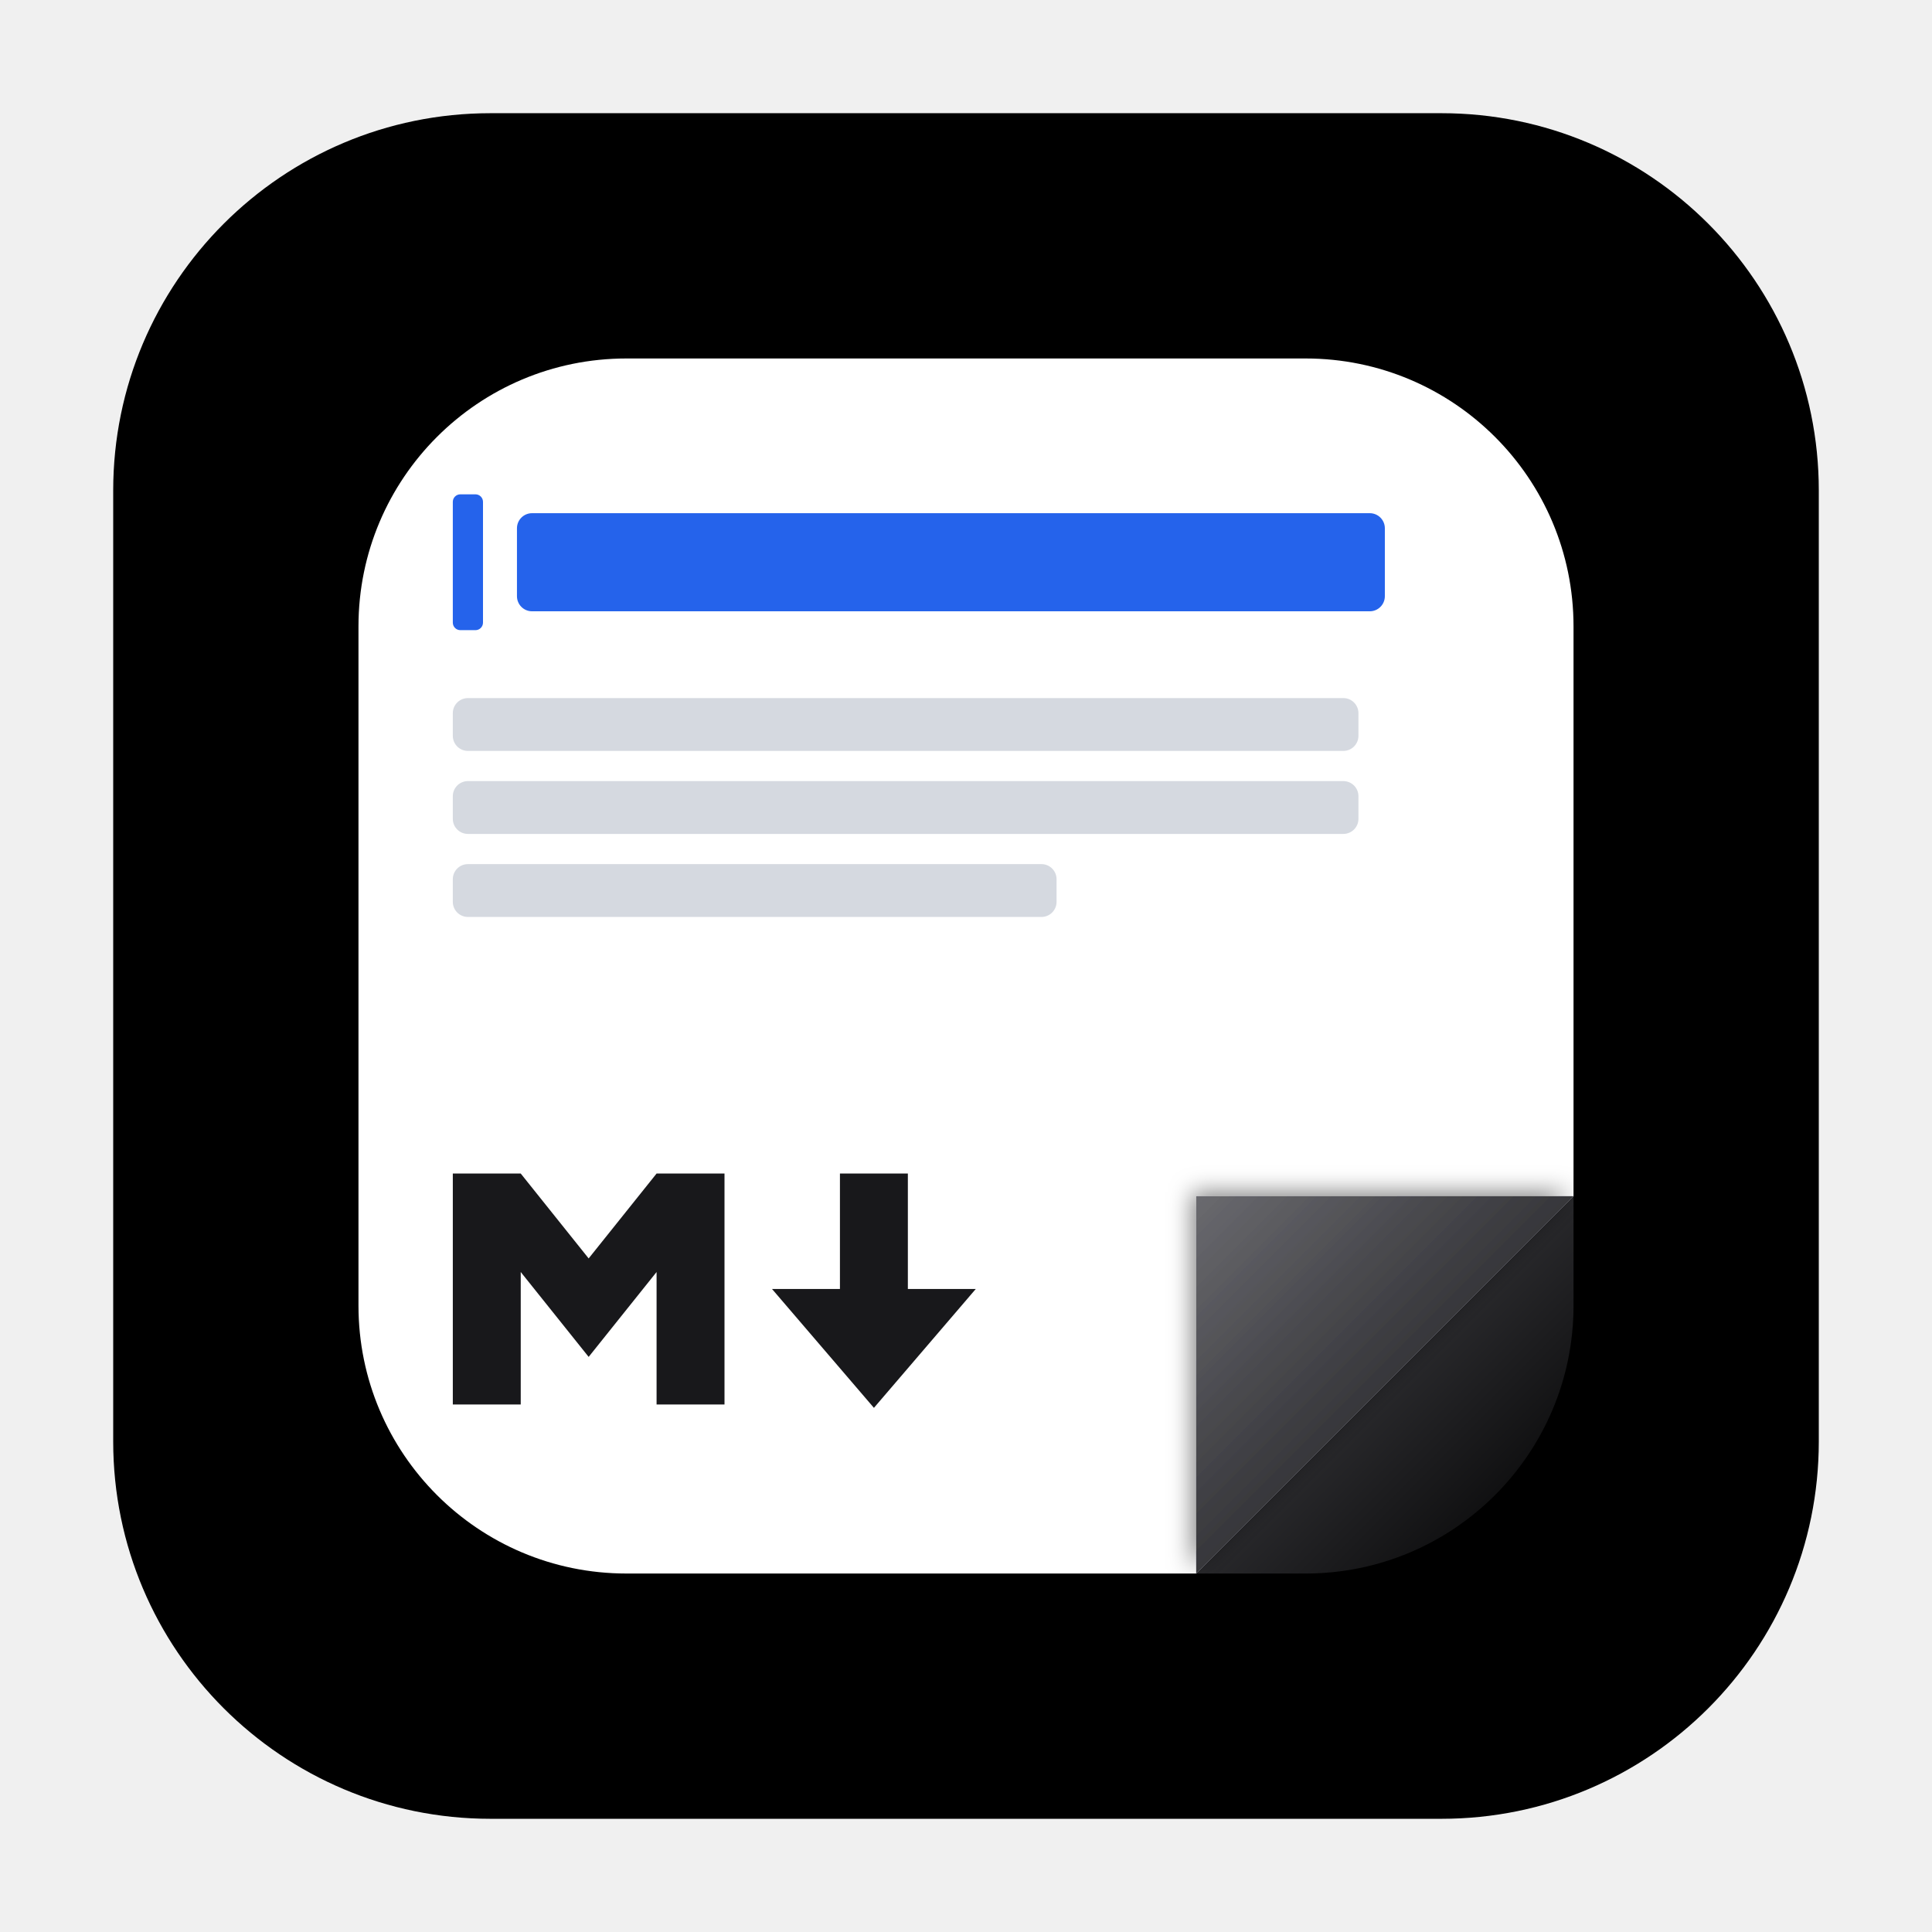
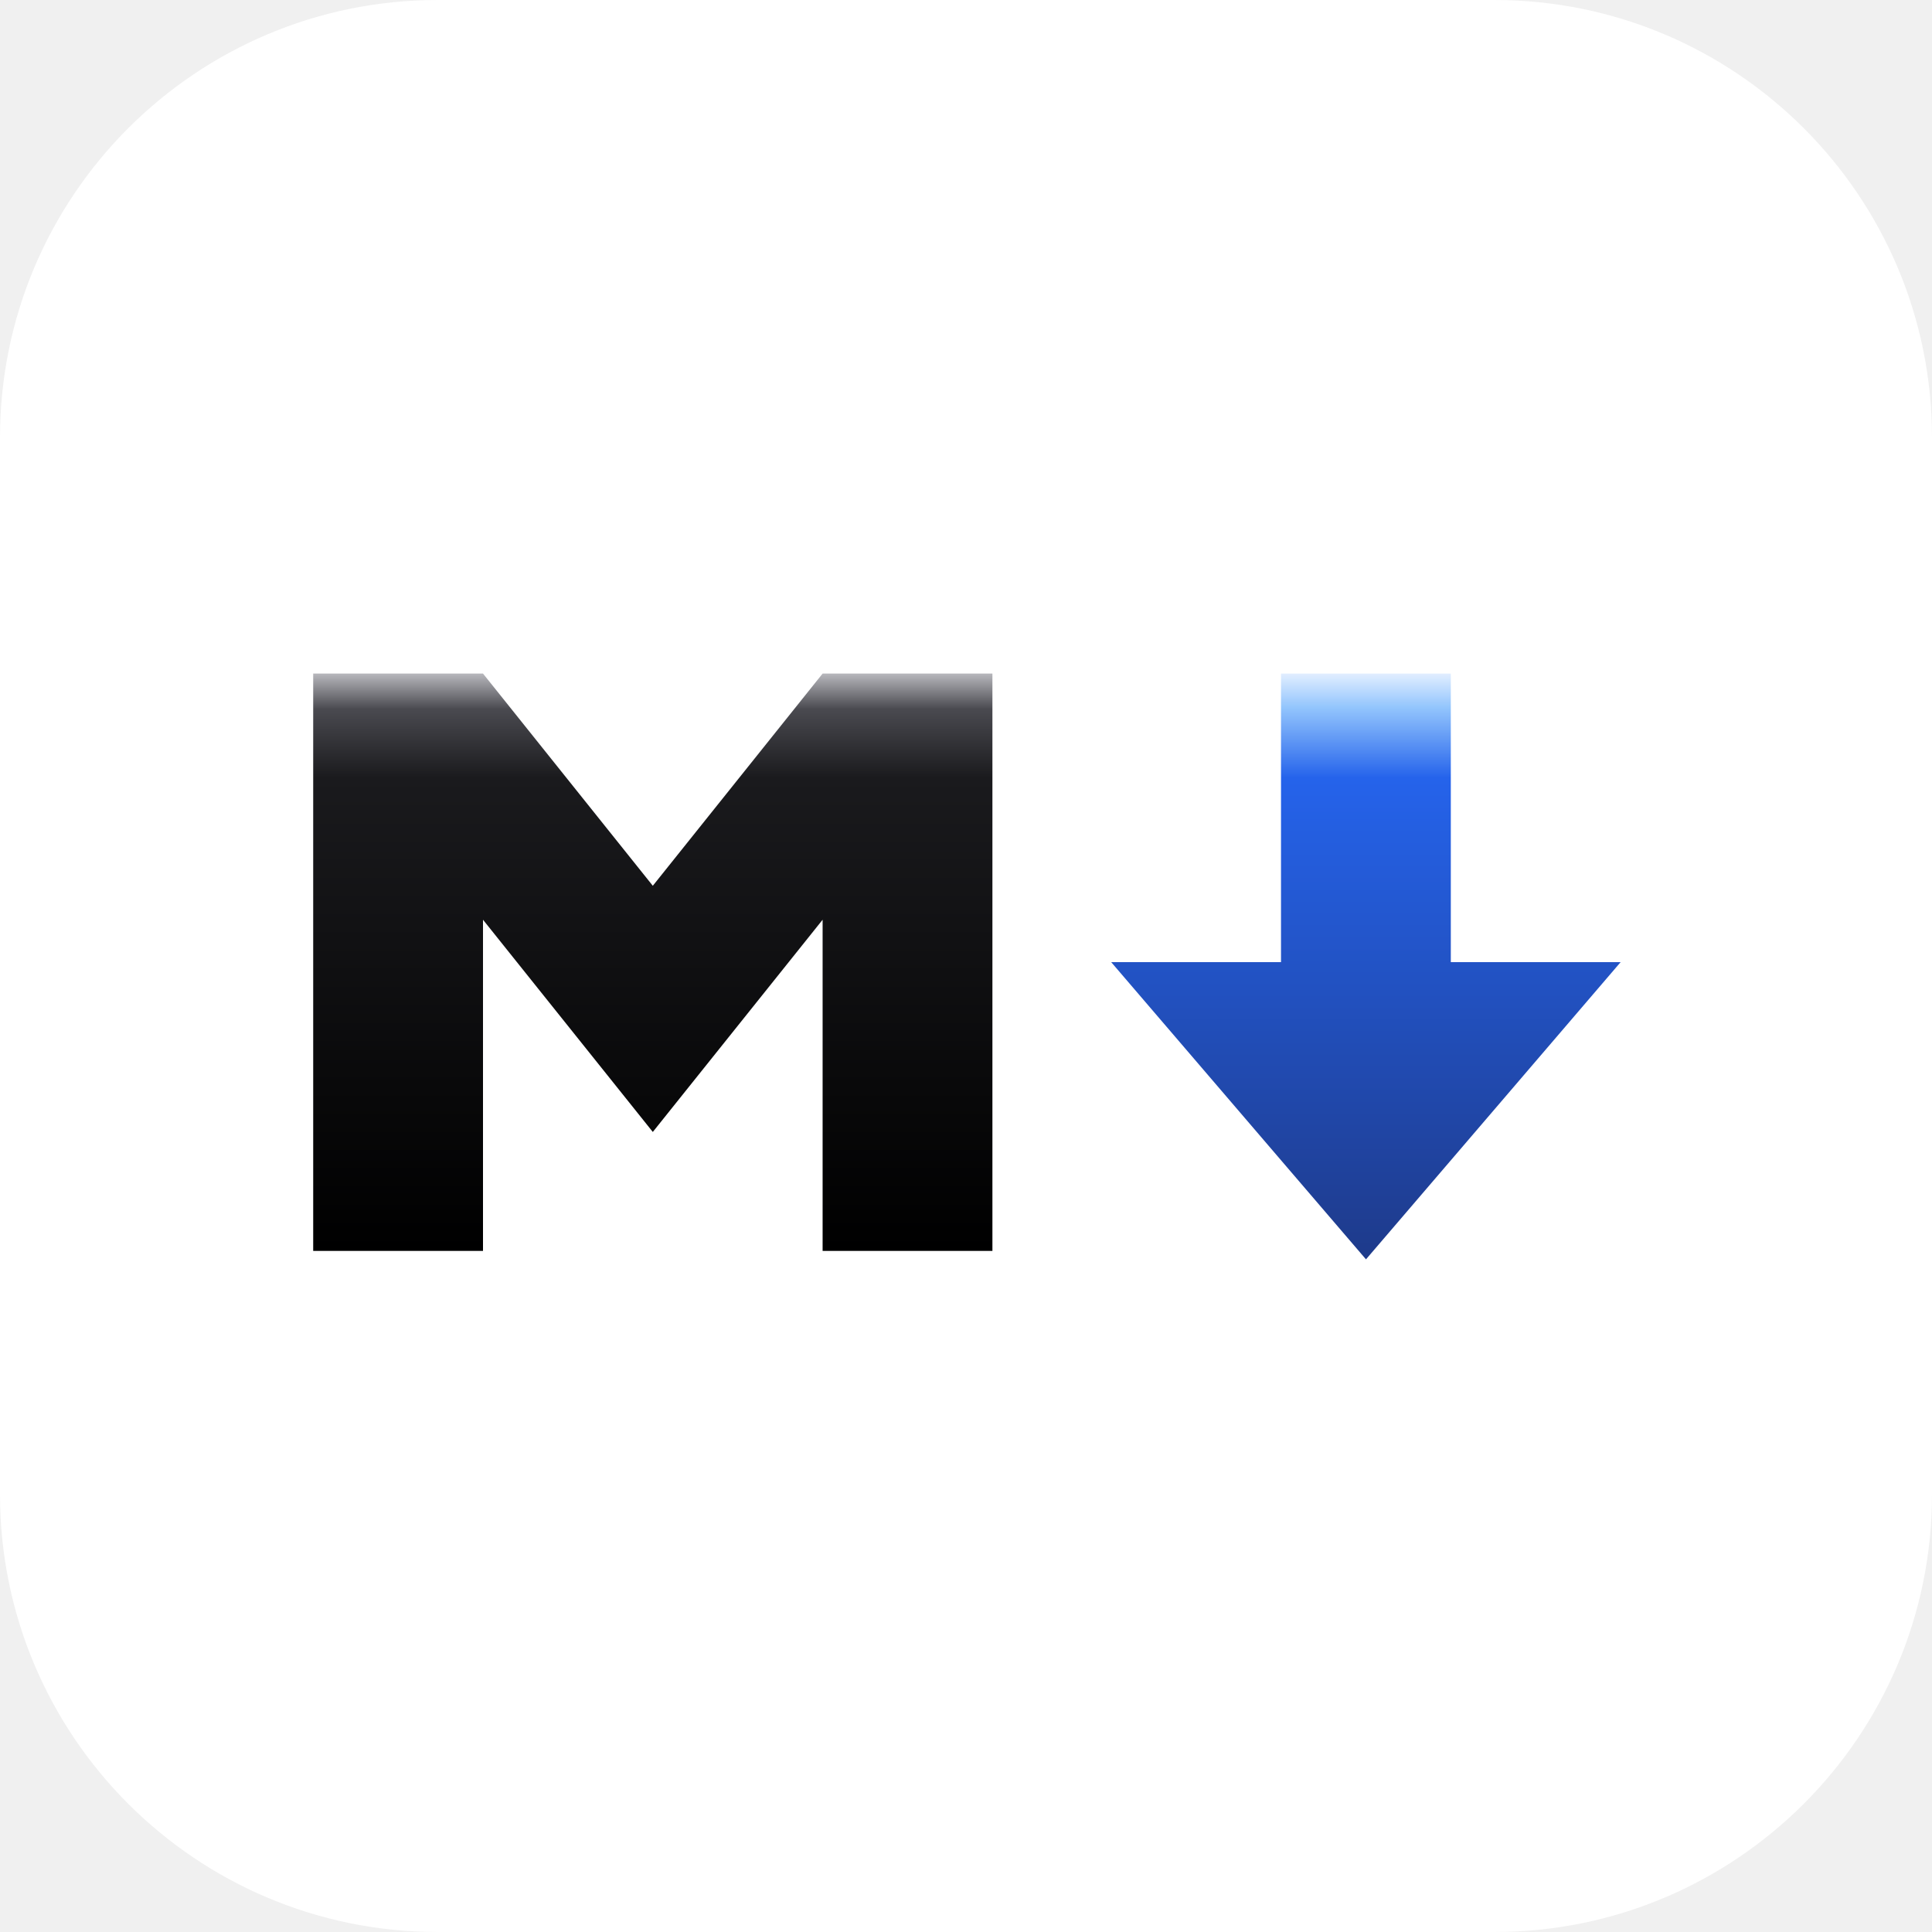
<svg xmlns="http://www.w3.org/2000/svg" viewBox="0 0 1024 1024" width="1024" height="1024" fill="none">
  <defs>
-     <linearGradient id="pageBack" x1="730" y1="730" x2="834" y2="834" gradientUnits="userSpaceOnUse">
-       <stop offset="0%" stop-color="#2A2A2D" />
+     <linearGradient id="mFill" x1="0" y1="0" x2="0" y2="1">
+       <stop offset="0%" stop-color="#B5B5BA" />
+       <stop offset="6%" stop-color="#4A4A50" />
+       <stop offset="18%" stop-color="#1A1A1D" />
      <stop offset="100%" stop-color="#000000" />
    </linearGradient>
-     <linearGradient id="foldedCorner" x1="634" y1="634" x2="754" y2="754" gradientUnits="userSpaceOnUse">
-       <stop offset="0%" stop-color="#6A6A6F" />
-       <stop offset="100%" stop-color="#2C2C30" />
+     <linearGradient id="arrowFill" x1="0" y1="0" x2="0" y2="1">
+       <stop offset="0%" stop-color="#E5F0FF" />
+       <stop offset="6%" stop-color="#93C5FD" />
+       <stop offset="18%" stop-color="#2563EB" />
+       <stop offset="100%" stop-color="#1E3A8A" />
    </linearGradient>
-     <filter id="liftShadow" x="-40%" y="-40%" width="180%" height="180%">
-       <feGaussianBlur in="SourceAlpha" stdDeviation="6" />
-       <feOffset dx="-2" dy="-2" />
-       <feComponentTransfer>
-         <feFuncA type="linear" slope="0.5" />
-       </feComponentTransfer>
-       <feMerge>
-         <feMergeNode />
-         <feMergeNode in="SourceGraphic" />
-       </feMerge>
-     </filter>
  </defs>
-   <rect x="60" y="60" width="904" height="904" rx="200" fill="#000000" />
-   <path d="M 834 634            L 834 692            A 142 142 0 0 1 692 834            L 634 834            Z" fill="url(#pageBack)" />
-   <path d="M 190 332            A 142 142 0 0 1 332 190            L 692 190            A 142 142 0 0 1 834 332            L 834 634            L 634 834            L 332 834            A 142 142 0 0 1 190 692            Z" fill="#FFFFFF" />
-   <polygon points="834,634 634,834 634,634" fill="url(#foldedCorner)" filter="url(#liftShadow)" />
-   <rect x="240" y="262" width="16" height="72" rx="4" fill="#2563EB" />
-   <rect x="274" y="272" width="460" height="52" rx="8" fill="#2563EB" />
-   <rect x="240" y="370" width="480" height="28" rx="8" fill="#D5D9E0" />
-   <rect x="240" y="414" width="480" height="28" rx="8" fill="#D5D9E0" />
-   <rect x="240" y="458" width="320" height="28" rx="8" fill="#D5D9E0" />
-   <g transform="translate(240 622) scale(3.2) translate(-86.38 -178.88)" fill="#18181B">
-     <path d="M 86.38 217.13 V 178.88 H 97.63 L 108.88 192.94 L 120.13 178.88 H 131.38 V 217.13 H 120.13 V 195.19 L 108.88 209.25 L 97.63 195.19 V 217.13 Z" />
-     <path d="M 156.13 217.69 L 139.25 198 H 150.5 V 178.88 H 161.75 V 198 H 173 Z" />
+   <rect x="0" y="0" width="1024" height="1024" rx="232" fill="#FFFFFF" />
+   <g transform="translate(166 357) scale(8) translate(-86.38 -178.88)">
+     <path d="M 86.38 217.13 V 178.88 H 97.63 L 108.88 192.94 L 120.13 178.88 H 131.38 V 217.13 H 120.13 V 195.19 L 108.88 209.25 L 97.63 195.19 V 217.13 Z" fill="url(#mFill)" />
+     <path d="M 156.13 217.69 L 139.25 198 H 150.5 V 178.88 H 161.75 V 198 H 173 Z" fill="url(#arrowFill)" />
  </g>
</svg>
